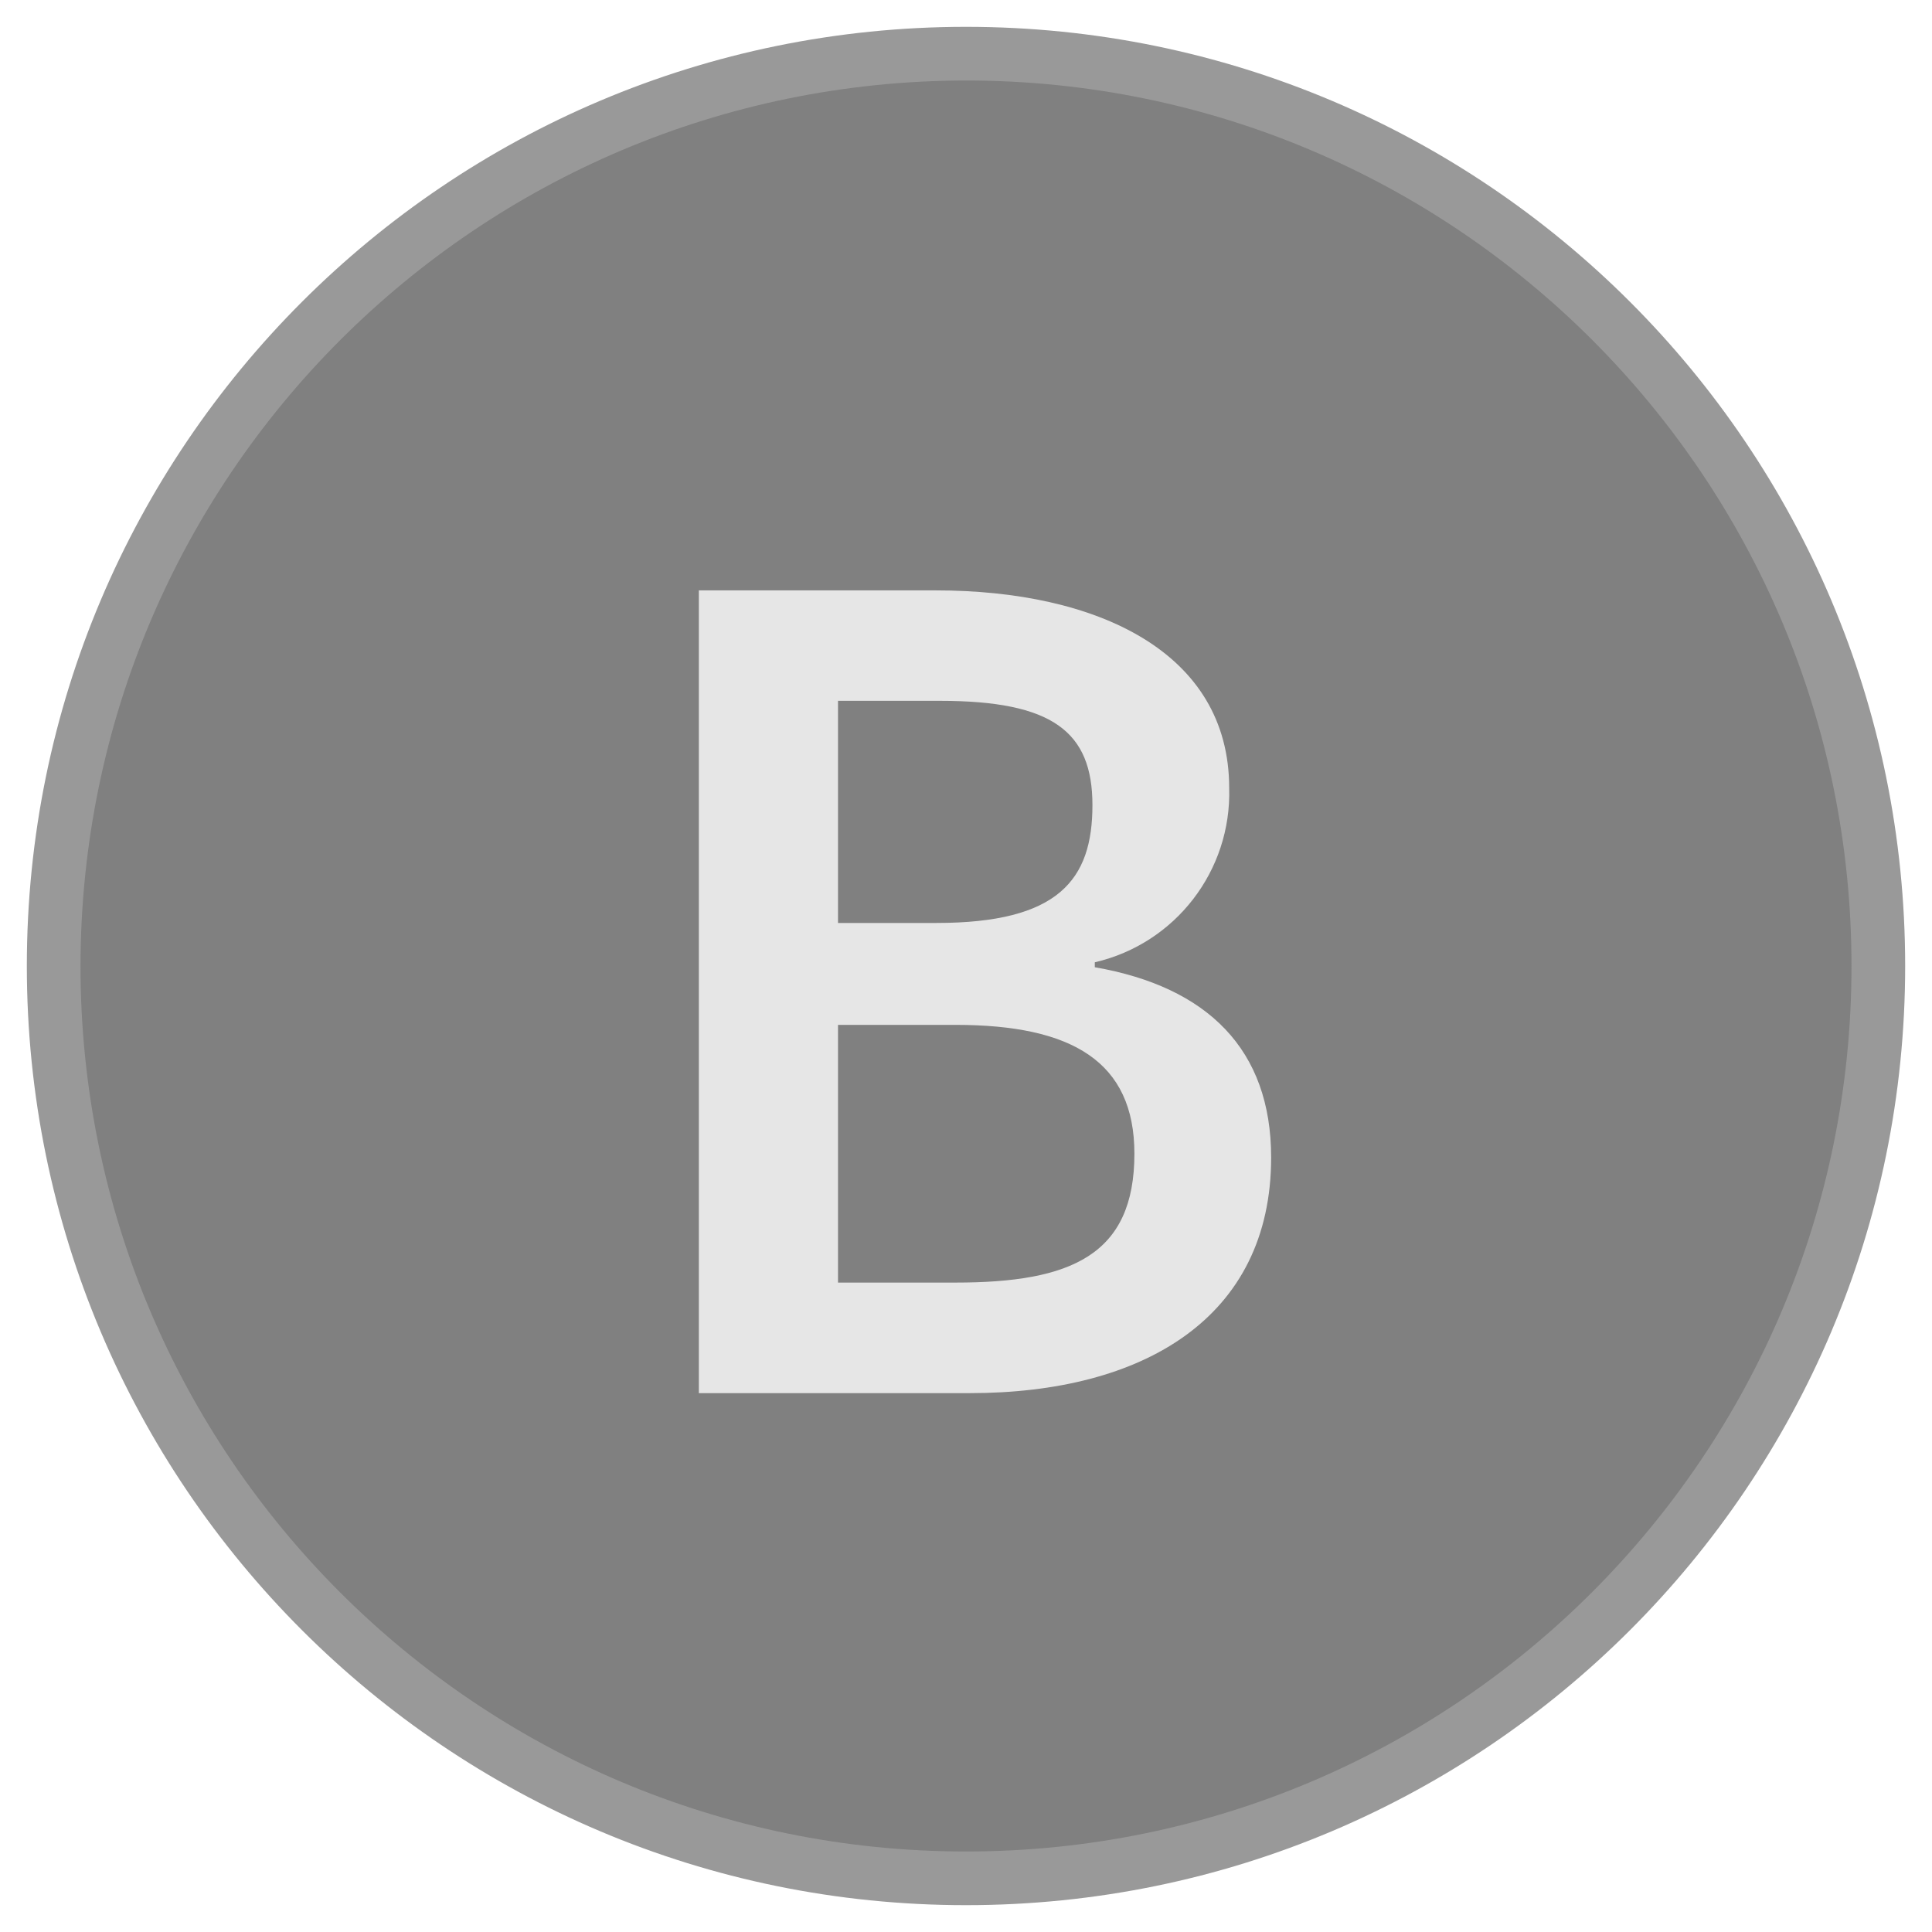
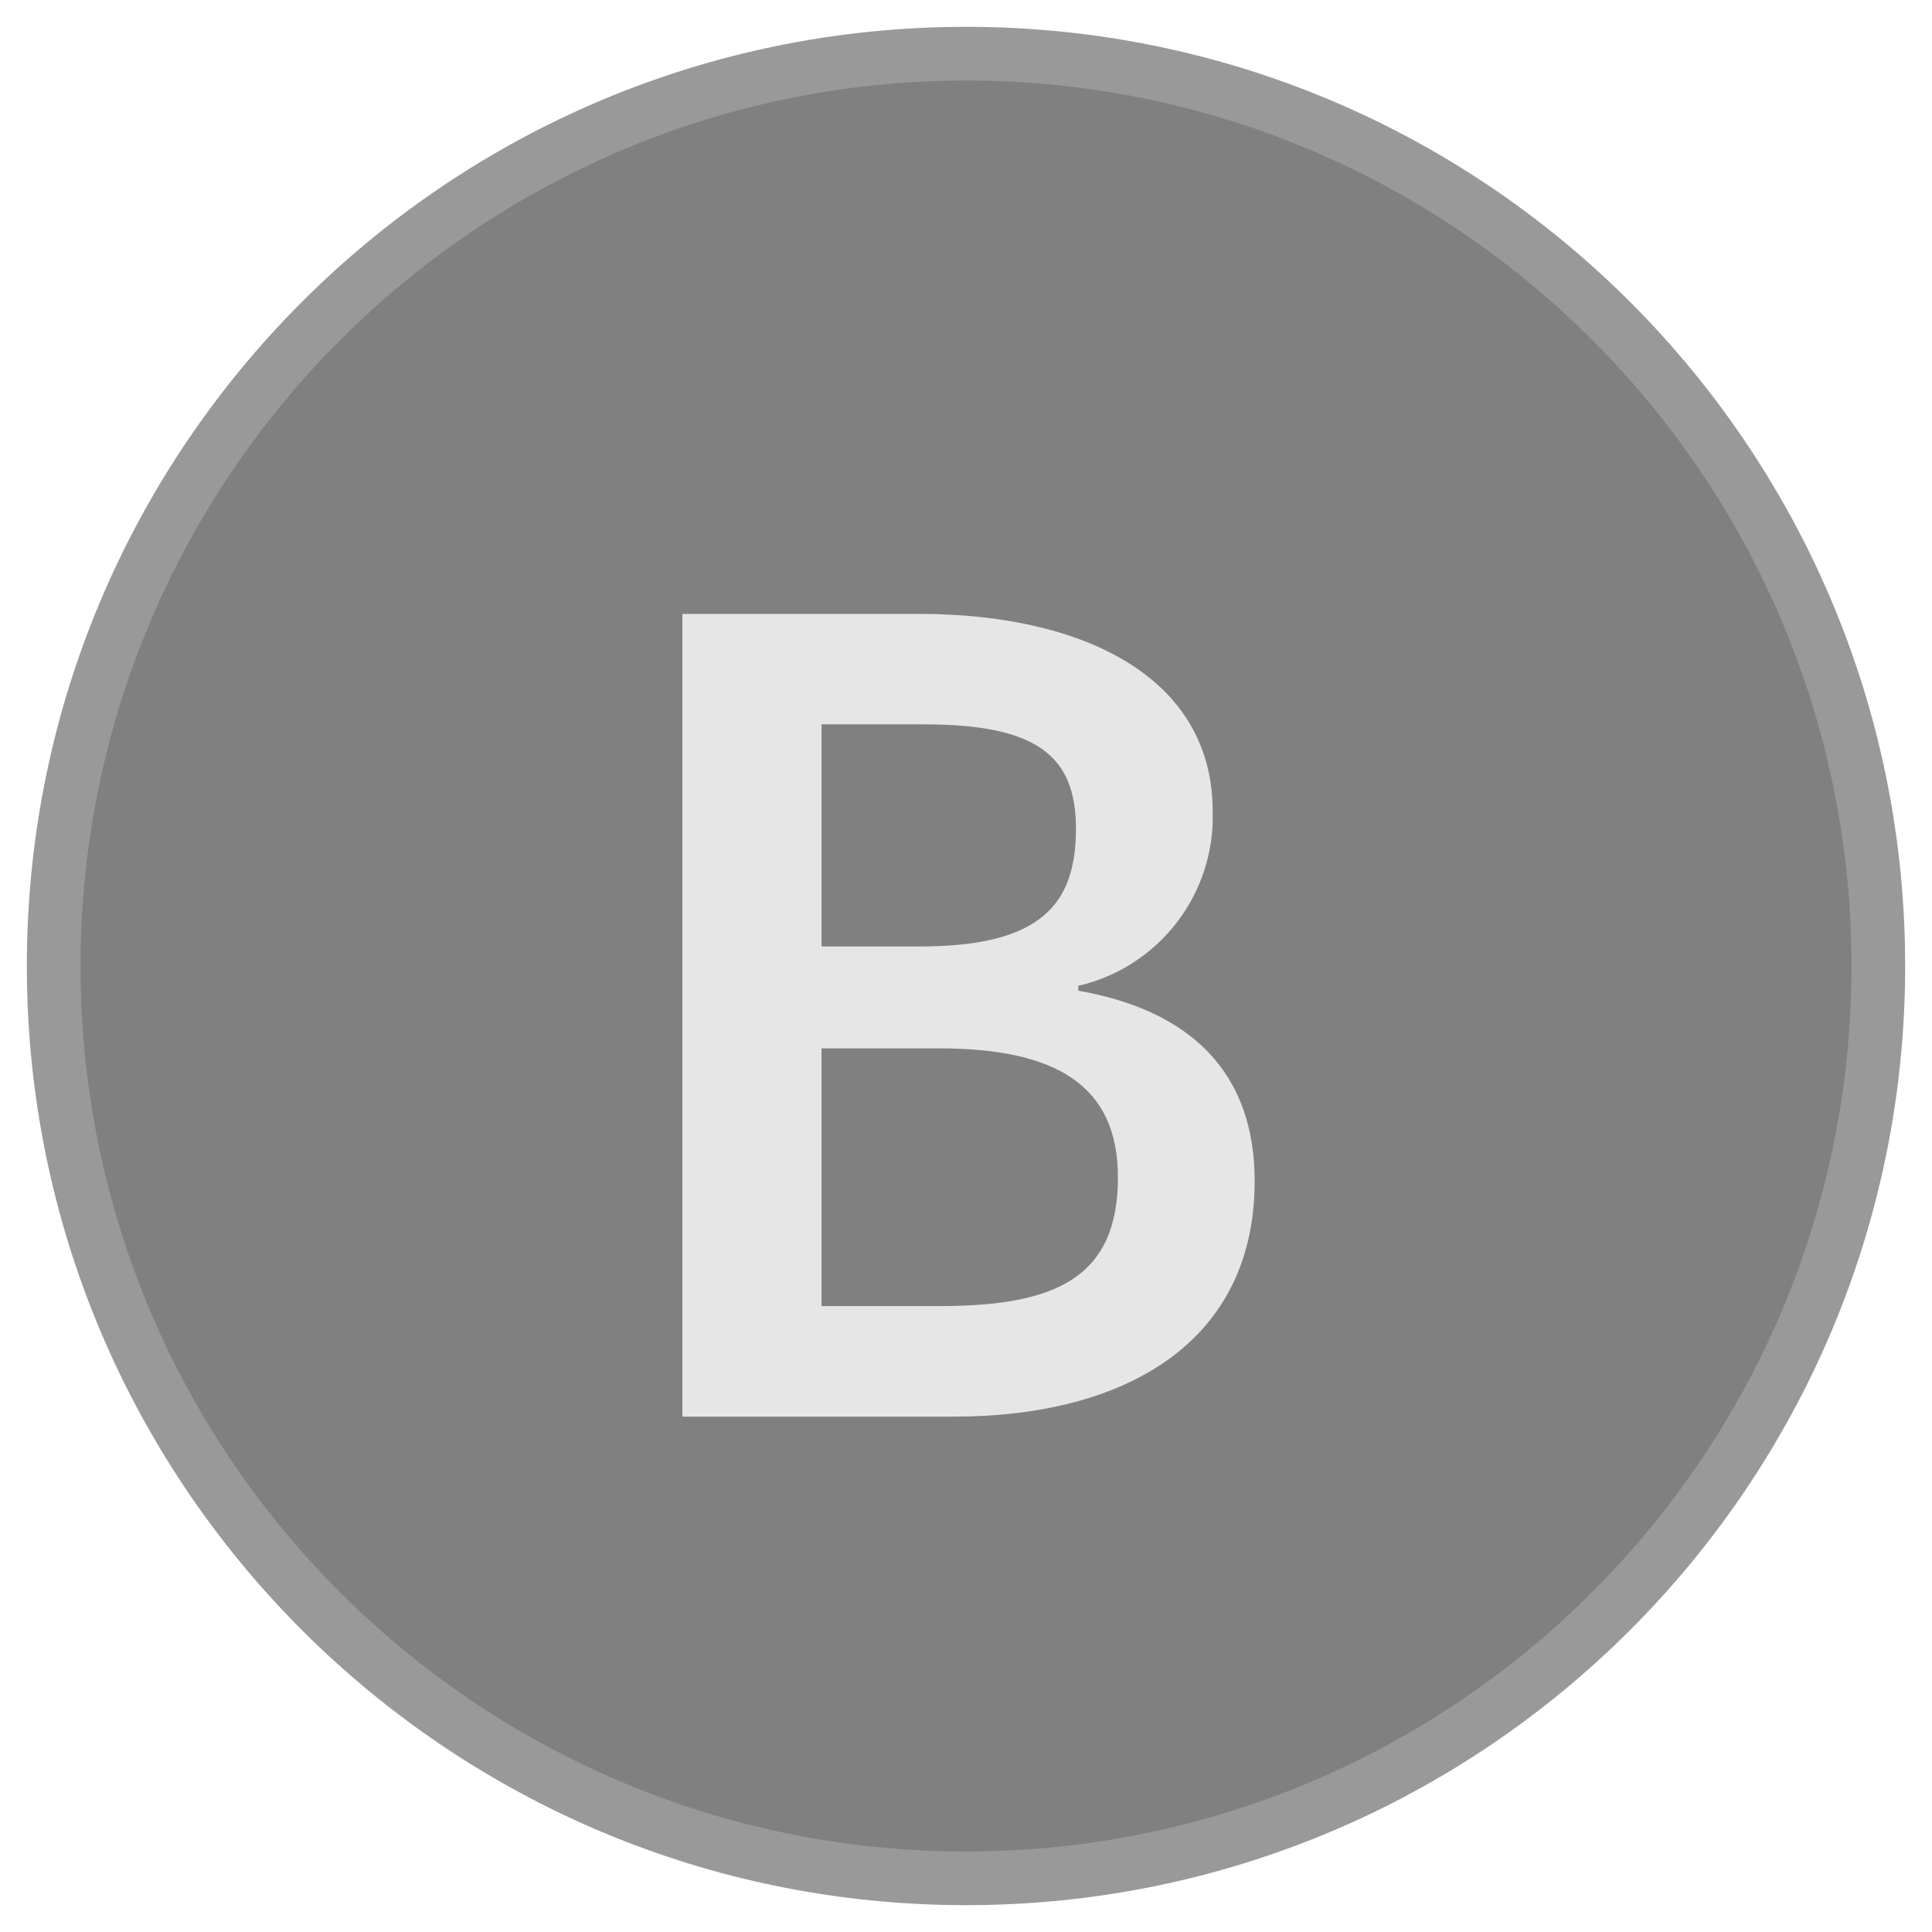
<svg xmlns="http://www.w3.org/2000/svg" width="36" height="36" viewBox="0 0 36 36">
  <defs>
    <style>
      .a {
        fill: gray;
      }

      .b {
        fill: #999;
      }

      .c {
        fill: #e6e6e6;
      }
    </style>
  </defs>
  <g>
    <circle class="a" cx="18" cy="18" r="17" />
    <path class="b" d="M18,1.5A16.5,16.5,0,1,1,1.5,18,16.519,16.519,0,0,1,18,1.5m0-1A17.5,17.5,0,1,0,35.5,18,17.5,17.5,0,0,0,18,.5Z" />
  </g>
-   <path class="c" d="M13.022,11.001H17.438c2.996,0,5.466,1.144,5.466,3.682a3.235,3.235,0,0,1-2.504,3.248v.092c2.101.366,3.286,1.532,3.286,3.545,0,2.995-2.392,4.391-5.612,4.391H13.022Zm4.427,6.197c2.27,0,2.907-.799,2.907-2.195,0-1.372-.746-1.944-2.84-1.944H15.615v4.139Zm.358,6.701c2.146,0,3.331-.509,3.331-2.401,0-1.717-1.162-2.401-3.331-2.401H15.615v4.802Z" />
+   <path class="c" d="M12.715,11.439h4.416c2.996,0,5.466,1.144,5.466,3.682a3.235,3.235,0,0,1-2.504,3.248v.092c2.101.366,3.286,1.532,3.286,3.545,0,2.995-2.392,4.391-5.612,4.391H12.715Zm4.427,6.197c2.27,0,2.907-.799,2.907-2.195,0-1.372-.746-1.944-2.84-1.944H15.308v4.139Zm.358,6.701c2.146,0,3.331-.509,3.331-2.401,0-1.717-1.162-2.401-3.331-2.401H15.308v4.802Z" />
</svg>
